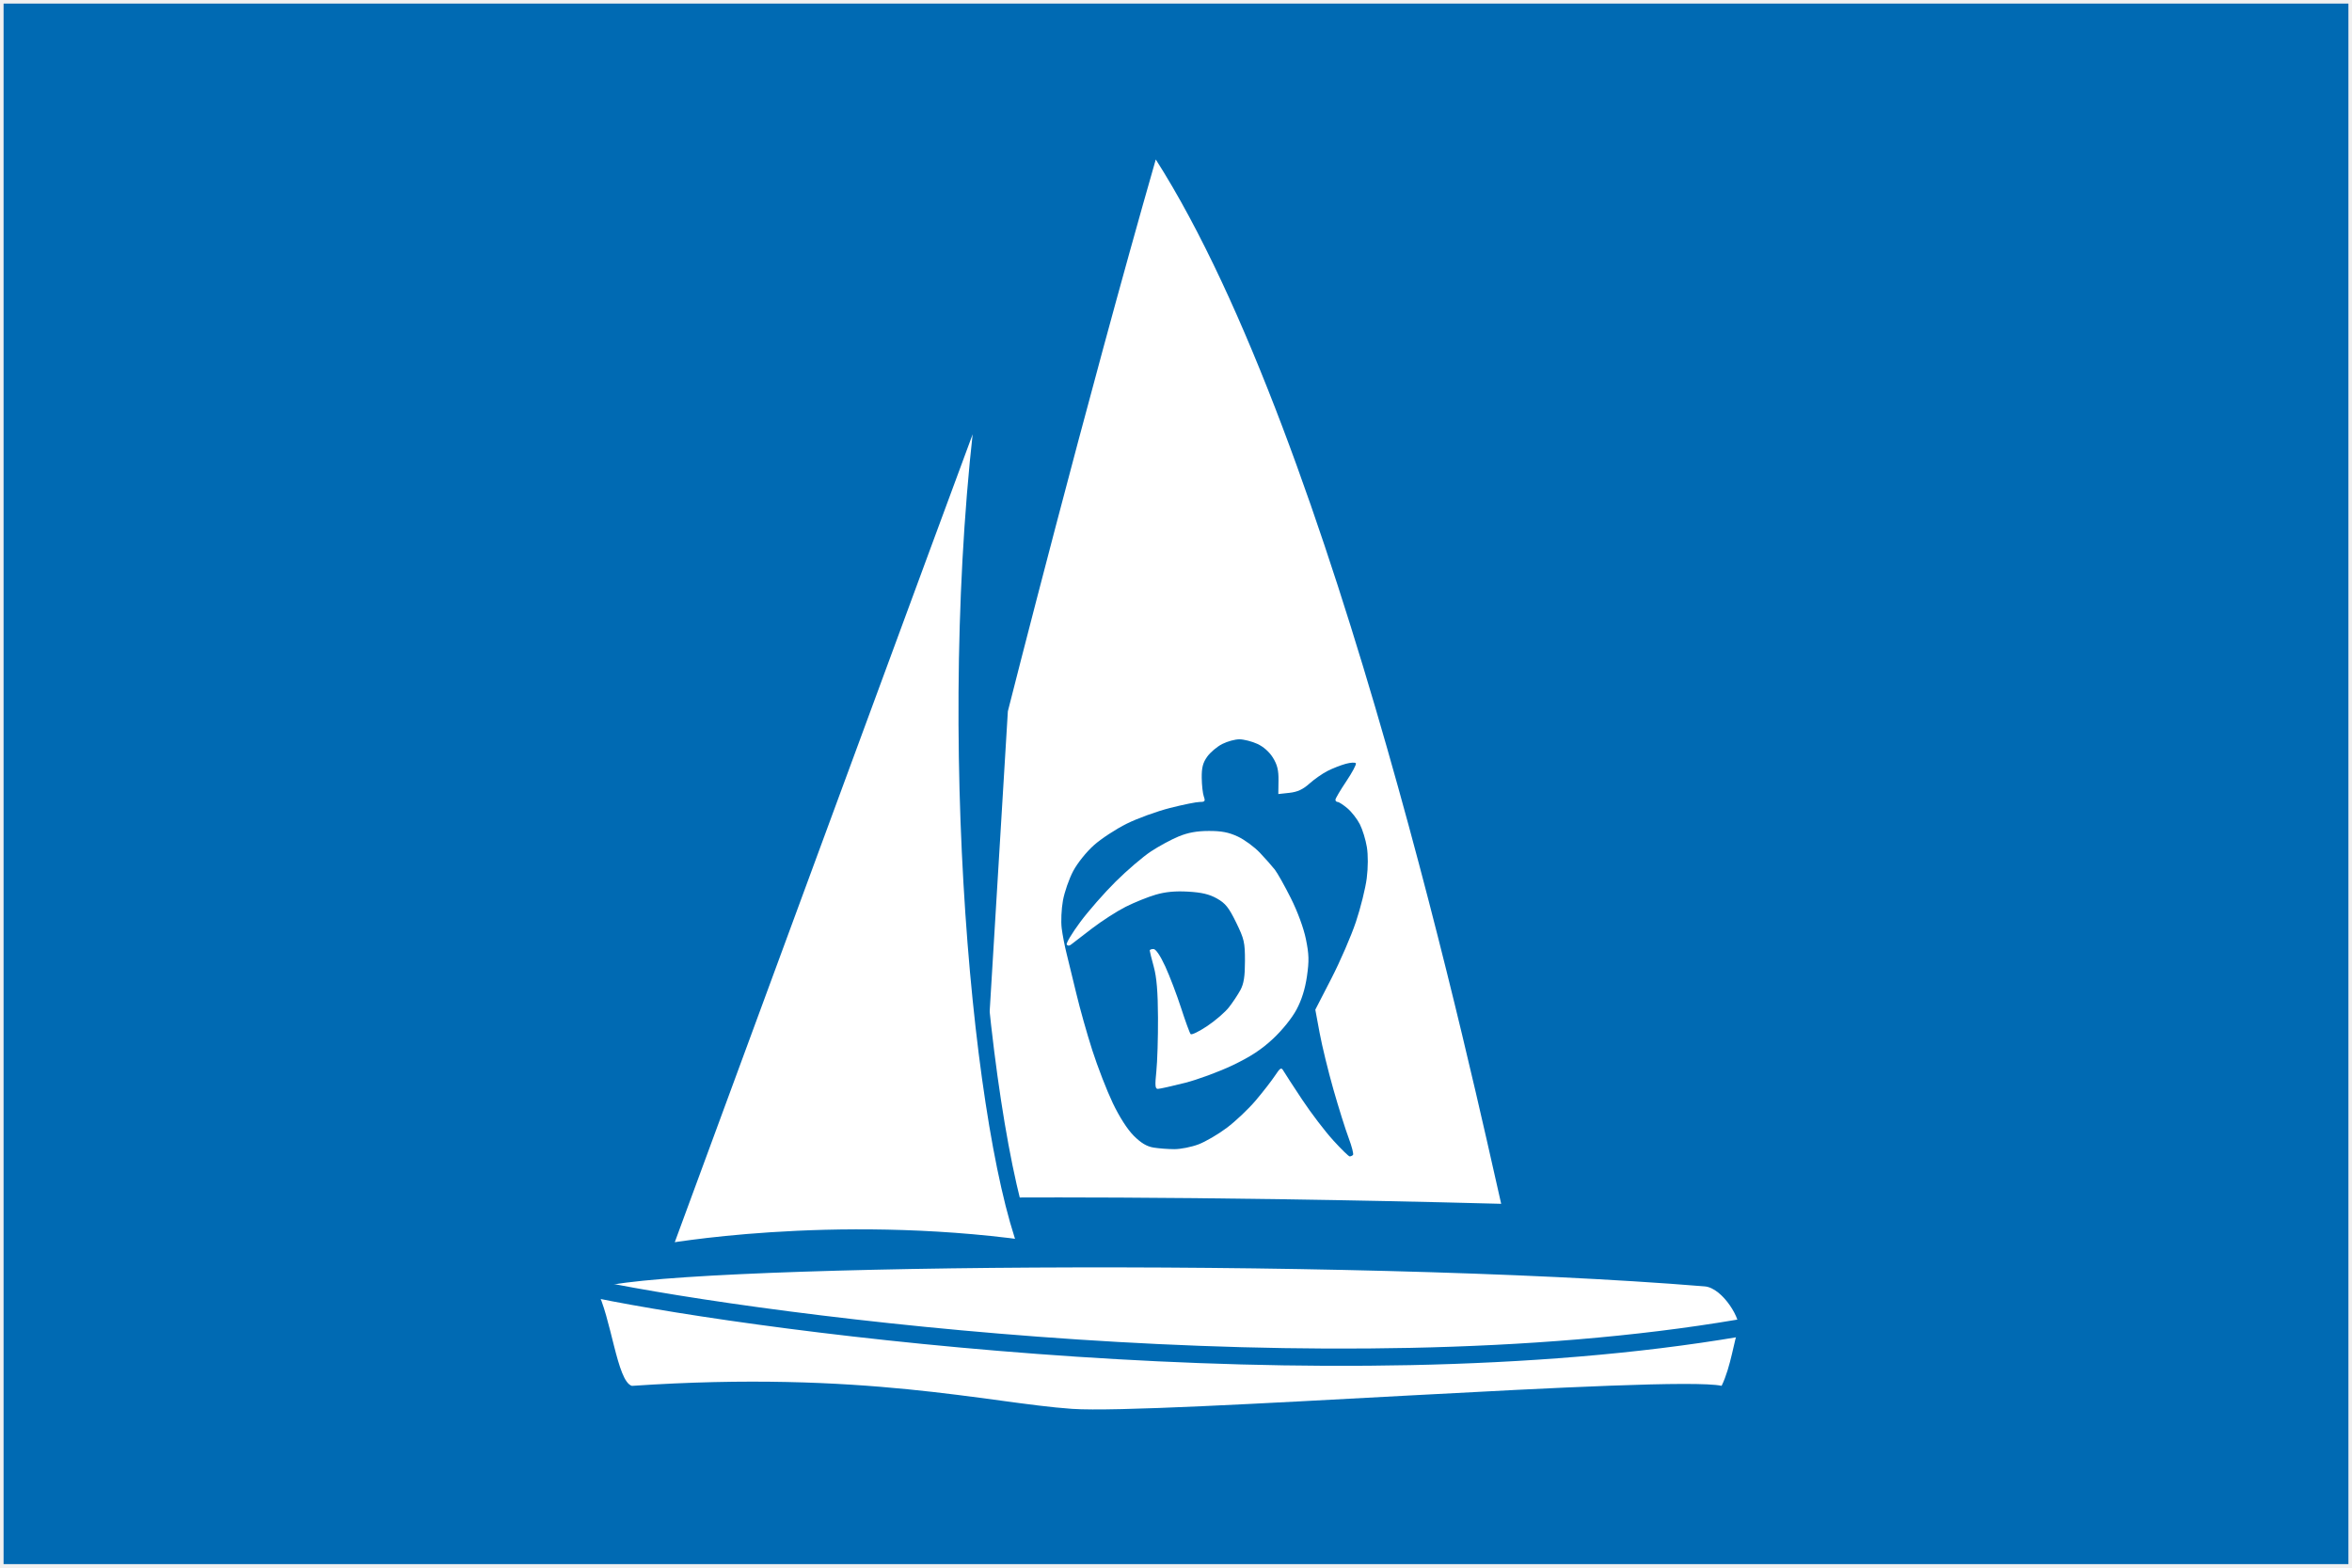
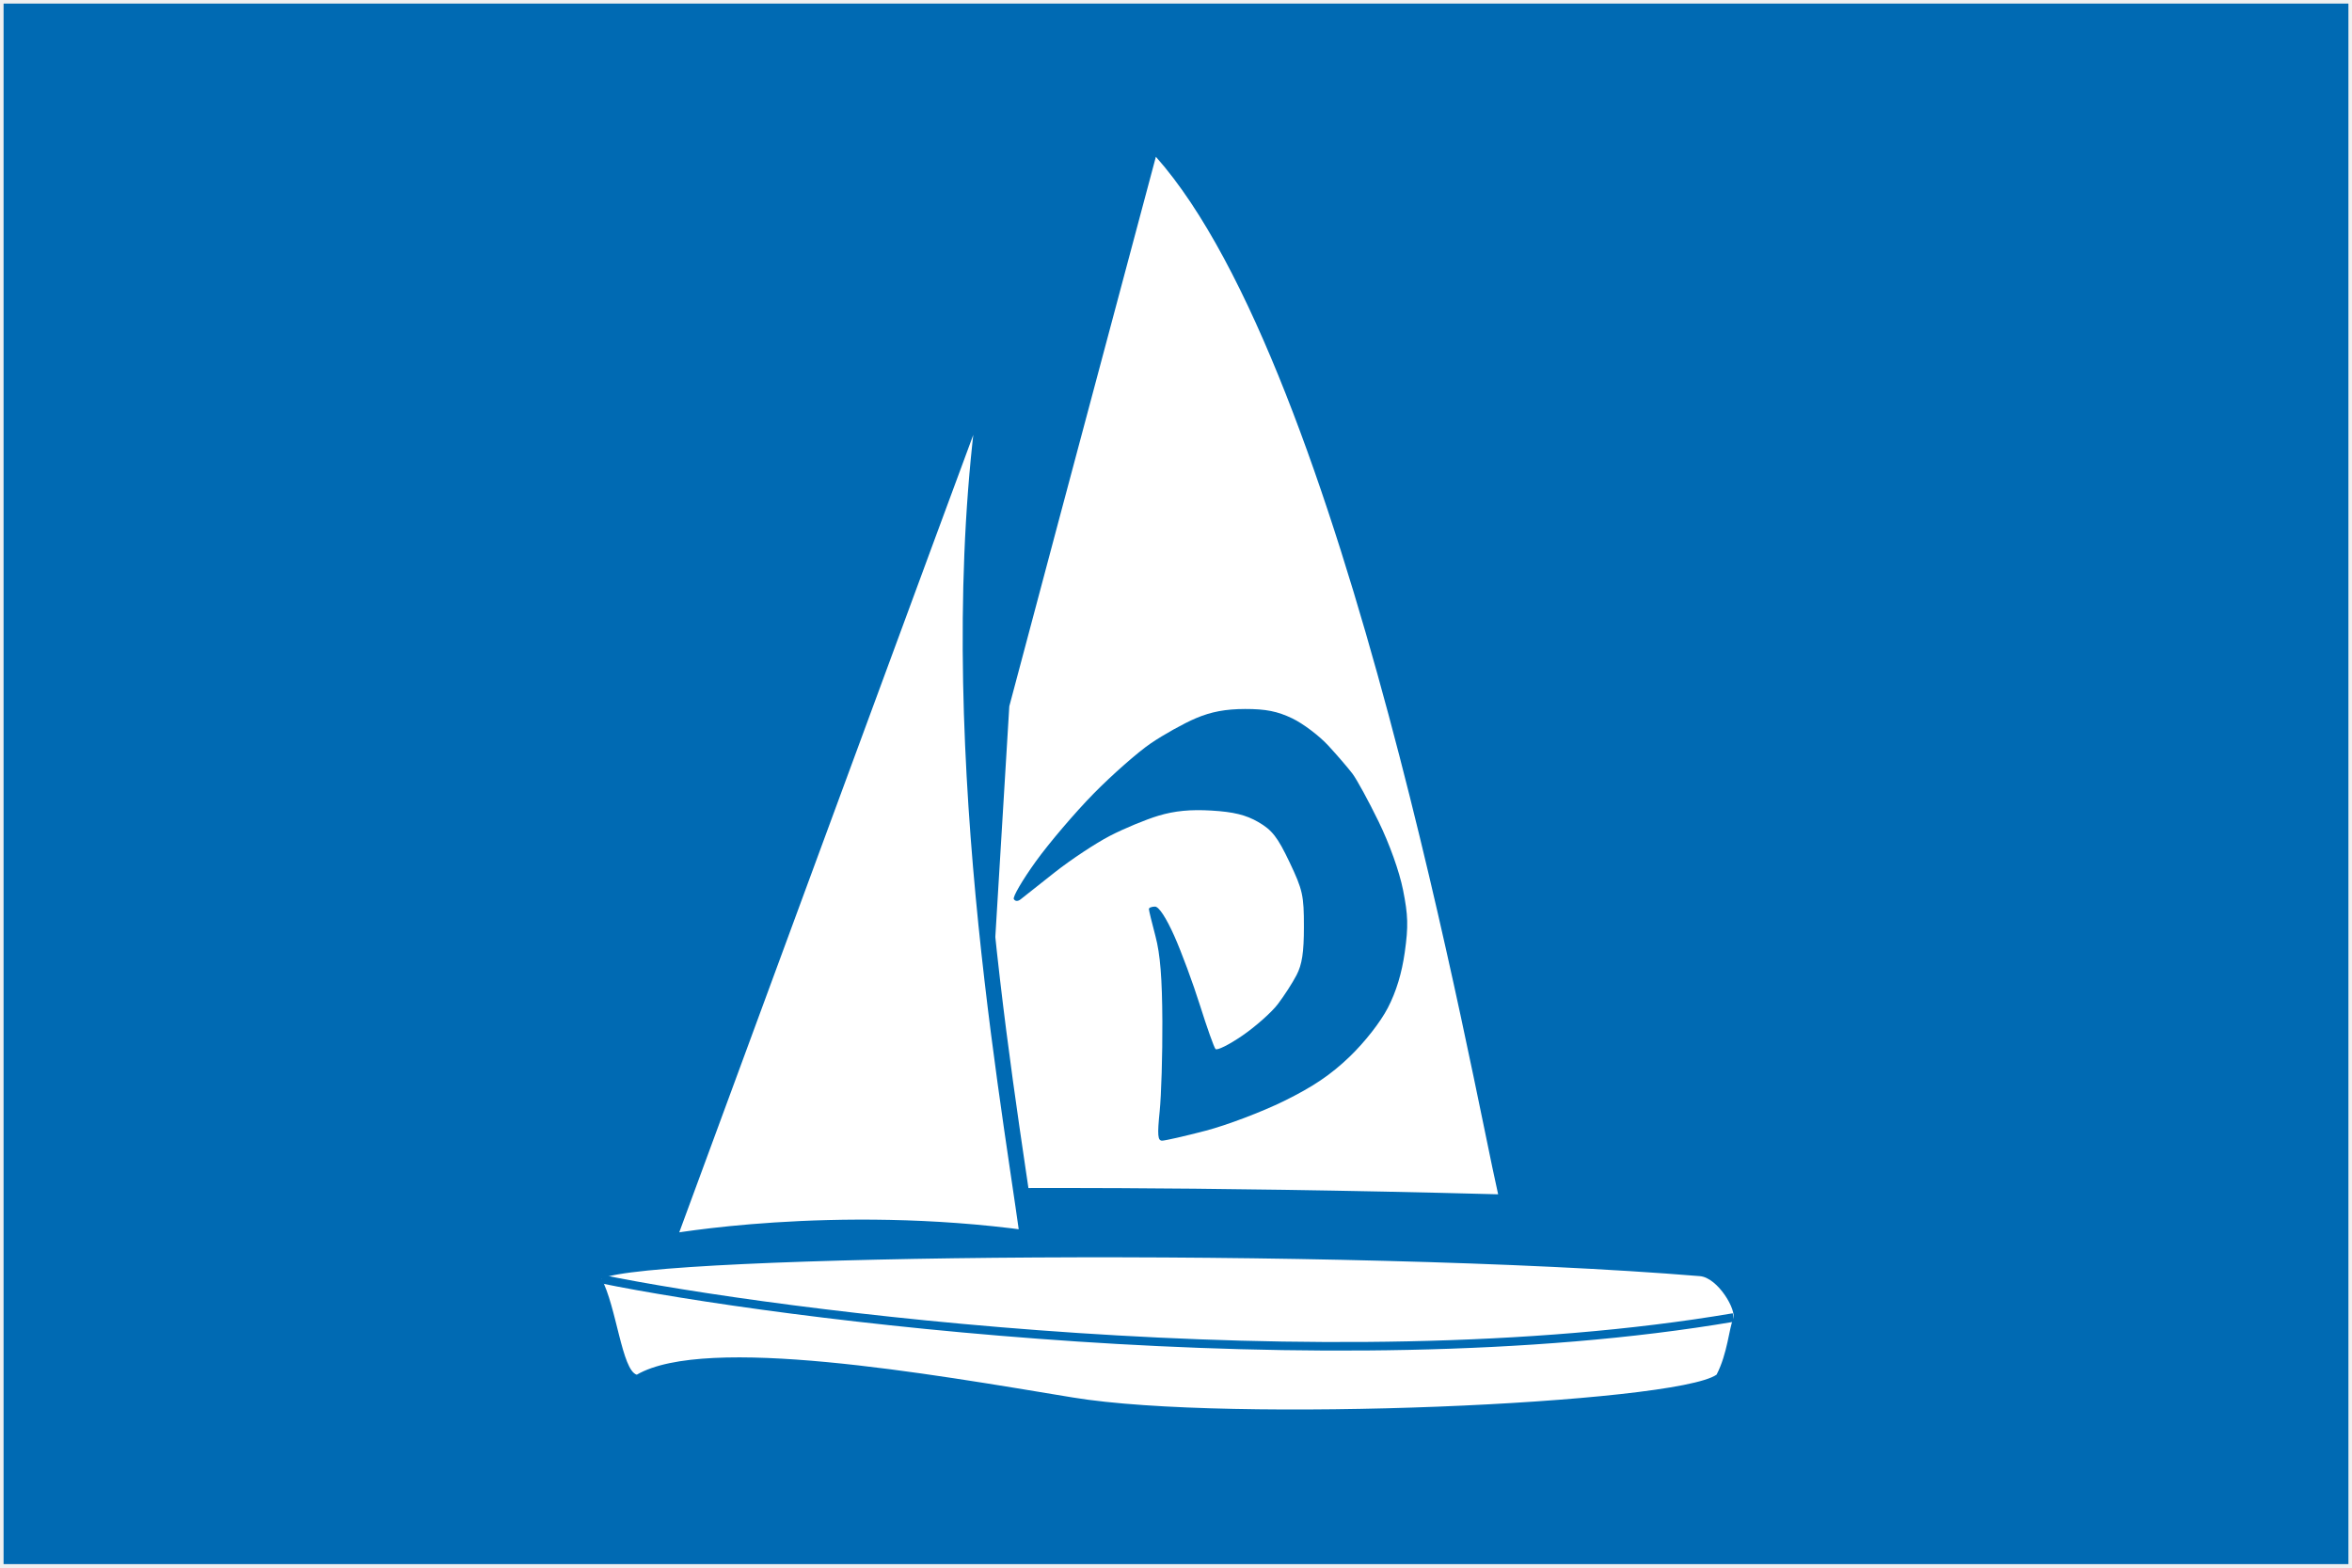
<svg xmlns="http://www.w3.org/2000/svg" xmlns:xlink="http://www.w3.org/1999/xlink" width="300mm" height="200mm" viewBox="0 0 300 200" version="1.1" id="svg1" xml:space="preserve">
  <defs id="defs1">
+     <linearGradient id="swatch8">
+       <stop style="stop-color:#006ab3;stop-opacity:1;" offset="0" id="stop8" />
+     </linearGradient>
+     <linearGradient id="swatch7">
+       <stop style="stop-color:#000000;stop-opacity:1;" offset="0" id="stop7" />
+     </linearGradient>
+     <linearGradient id="swatch6">
+       <stop style="stop-color:#006ab3;stop-opacity:1;" offset="0" id="stop6" />
+     </linearGradient>
+     <linearGradient id="swatch5">
+       <stop style="stop-color:#000000;stop-opacity:1;" offset="0" id="stop5" />
+     </linearGradient>
+     <linearGradient id="swatch4">
+       <stop style="stop-color:#ffffff;stop-opacity:1;" offset="0" id="stop4" />
+     </linearGradient>
+     <linearGradient id="swatch3">
+       <stop style="stop-color:#006ab3;stop-opacity:1;" offset="0" id="stop3" />
+     </linearGradient>
    <linearGradient id="swatch29">
      <stop style="stop-color:#006ab3;stop-opacity:1;" offset="0" id="stop30" />
    </linearGradient>
    <linearGradient id="swatch28">
      <stop style="stop-color:#006ab3;stop-opacity:1;" offset="0" id="stop29" />
    </linearGradient>
    <linearGradient id="swatch27">
-       <stop style="stop-color:#006ab3;stop-opacity:1;" offset="0" id="stop28" />
+       <stop style="stop-color:#ffffff;stop-opacity:1;" offset="0" id="stop28" />
    </linearGradient>
-     <linearGradient xlink:href="#swatch29" id="linearGradient30" x1="-0" y1="100" x2="300" y2="100" gradientUnits="userSpaceOnUse" />
+     <linearGradient xlink:href="#swatch3" id="linearGradient3" x1="0.457" y1="100" x2="299.543" y2="100" gradientUnits="userSpaceOnUse" />
+     <linearGradient xlink:href="#swatch27" id="linearGradient4" x1="76.664" y1="99.911" x2="221.079" y2="99.911" gradientUnits="userSpaceOnUse" />
+     <linearGradient xlink:href="#swatch3" id="linearGradient6" x1="75.598" y1="167.471" x2="222.194" y2="167.471" gradientUnits="userSpaceOnUse" />
+     <linearGradient xlink:href="#swatch3" id="linearGradient7" x1="129.3" y1="117.987" x2="179.493" y2="117.987" gradientUnits="userSpaceOnUse" />
+     <linearGradient xlink:href="#swatch3" id="linearGradient8" x1="165.529" y1="103.013" x2="214.199" y2="103.013" gradientUnits="userSpaceOnUse" />
  </defs>
-   <g id="layer4">
-     <rect style="mix-blend-mode:normal;fill:url(#linearGradient30);fill-opacity:1;stroke:#ffffff;stroke-width:0;stroke-linecap:round;stroke-linejoin:round;stroke-dasharray:none;stroke-dashoffset:0;stroke-opacity:1" id="rect18" width="299.086" height="199.086" x="0.457" y="0.457" />
+   <g id="layer4" style="fill:url(#linearGradient3)">
+     <rect style="mix-blend-mode:normal;fill:url(#linearGradient3);fill-opacity:1;stroke:#ffffff;stroke-width:0;stroke-linecap:round;stroke-linejoin:round;stroke-dasharray:none;stroke-dashoffset:0;stroke-opacity:1" id="rect18" width="299.086" height="199.086" x="0.457" y="0.457" />
  </g>
  <g id="layer1" style="display:inline">
-     <g id="layer2" style="display:inline;fill:#006ab3;fill-opacity:1" transform="matrix(-1,0,0,1,297.7919,0)">
-       <path style="fill:#ffffff;fill-opacity:1;stroke:none;stroke-width:0.291px;stroke-linecap:round;stroke-linejoin:miter;stroke-opacity:1" d="m 150.372,20.342 c 8.945,31.194 18.866,70.401 18.866,70.401 l 3.761,62.063 c 0,0 -25.774,-0.315 -66.684,0.772 3.142,-13.73 21.064,-97.192 44.057,-133.236 z" id="path9" />
-       <path style="fill:#ffffff;fill-opacity:1;stroke:#006ab3;stroke-width:2;stroke-linecap:round;stroke-linejoin:miter;stroke-opacity:1;stroke-dasharray:none" d="m 171.637,46.857 c 5.004,13.446 41.617,112.879 41.617,112.879 0,0 -21.407,-3.922 -46.402,-0.498 6.228,-16.85 10.984,-70.017 4.785,-112.38 z" id="path8" />
-       <path style="fill:#ffffff;fill-opacity:1;stroke:none;stroke-width:0.291px;stroke-linecap:round;stroke-linejoin:miter;stroke-opacity:1" d="m 80.354,164.113 c 45.691,-3.75 135.172,-2.766 141.387,0.332 -1.935,3.586 -2.629,11.782 -4.548,12.359 -29.592,-2.008 -45.477,2.185 -56.135,2.934 -10.658,0.749 -76.479,-4.322 -82.86,-2.94 -1.185,-2.407 -1.619,-6.033 -2.13,-7.153 -0.51,-1.12 1.961,-5.341 4.286,-5.532 z" id="path10" />
-       <path style="fill:none;fill-opacity:1;stroke:#006ab3;stroke-width:2;stroke-linecap:round;stroke-linejoin:miter;stroke-dasharray:none;stroke-dashoffset:0;stroke-opacity:1" d="m 67.52,162.814 c 47.693,8.106 112.637,-0.439 132.404,-4.502" id="path11" transform="matrix(1.100735,0,0,1.100735,1.703258,-9.775929)" />
+     <g id="layer2" style="display:inline;fill:url(#linearGradient4);fill-opacity:1" transform="matrix(-1,0,0,1,297.7919,0)">
+       <path style="fill-opacity:1;stroke:none;stroke-width:0.289px;stroke-linecap:round;stroke-linejoin:miter;stroke-opacity:1" d="m 150.359,20 c 8.314,31.056 18.695,70.102 18.695,70.102 l 3.726,61.498 c 0,0 -25.539,-0.312 -66.077,0.765 C 109.816,138.76 126.262,47.133 150.359,20 Z" id="path9" />
+       <path style="fill-opacity:1;stroke:url(#linearGradient8);stroke-width:1.982;stroke-linecap:round;stroke-linejoin:miter;stroke-dasharray:none;stroke-opacity:1" d="m 171.43,46.616 c 4.959,13.323 41.239,111.851 41.239,111.851 0,0 -21.212,-3.887 -45.98,-0.494 2.784,-20.121 11.658,-69.379 4.741,-111.358 z" id="path8" />
+       <path style="fill-opacity:1;stroke:none;stroke-width:0.289px;stroke-linecap:round;stroke-linejoin:miter;stroke-opacity:1" d="m 80.978,162.805 c 45.275,-3.715 133.942,-2.741 140.1,0.329 -1.917,3.553 -2.605,11.674 -4.507,12.246 -8.831,-5.134 -37.306,-0.119 -55.624,2.907 -19.986,3.301 -76.813,0.786 -82.106,-2.913 -1.399,-2.692 -1.605,-5.978 -2.11,-7.088 -0.506,-1.11 1.943,-5.293 4.247,-5.482 z" id="path10" />
+     </g>
+     <g id="layer5" style="fill:none;fill-opacity:1;stroke:url(#linearGradient6);stroke-opacity:1">
+       <path style="display:inline;fill:none;fill-opacity:1" d="m 67.52,162.814 c 47.693,8.106 112.637,-0.439 132.404,-4.502" id="path11" transform="matrix(-1.090716,0,0,1.090716,294.7489,-9.501788)" />
    </g>
  </g>
-   <g id="layer3" style="display:inline">
-     <path d="m 170.033,145.455 c -1.04,-1.142 -2.816,-3.472 -3.947,-5.177 -1.131,-1.705 -2.199,-3.35 -2.374,-3.654 -0.284,-0.495 -0.401,-0.427 -1.11,0.64 -0.436,0.656 -1.538,2.073 -2.45,3.148 -0.911,1.075 -2.557,2.633 -3.658,3.462 -1.101,0.829 -2.733,1.783 -3.628,2.121 -0.895,0.338 -2.279,0.613 -3.076,0.611 -0.797,-0.001 -1.995,-0.093 -2.661,-0.203 -0.859,-0.142 -1.592,-0.581 -2.52,-1.509 -0.809,-0.809 -1.832,-2.405 -2.678,-4.18 -0.753,-1.579 -1.925,-4.602 -2.605,-6.717 -0.68,-2.115 -1.596,-5.368 -2.037,-7.229 -0.441,-1.861 -0.997,-4.145 -1.235,-5.076 -0.239,-0.931 -0.524,-2.397 -0.633,-3.259 -0.11,-0.862 -0.039,-2.454 0.156,-3.538 0.195,-1.084 0.785,-2.778 1.309,-3.766 0.544,-1.023 1.682,-2.444 2.646,-3.303 0.93,-0.829 2.816,-2.065 4.189,-2.745 1.374,-0.681 3.858,-1.582 5.521,-2.004 1.663,-0.422 3.367,-0.767 3.788,-0.767 0.662,0 0.732,-0.094 0.519,-0.692 -0.136,-0.381 -0.256,-1.454 -0.267,-2.384 -0.015,-1.301 0.146,-1.924 0.698,-2.699 0.395,-0.554 1.255,-1.281 1.91,-1.615 0.656,-0.335 1.648,-0.605 2.204,-0.602 0.557,0.003 1.579,0.264 2.272,0.579 0.779,0.354 1.54,1.026 1.996,1.762 0.559,0.904 0.73,1.605 0.712,2.916 l -0.024,1.726 1.412,-0.154 c 1.03,-0.112 1.72,-0.43 2.552,-1.174 0.627,-0.561 1.665,-1.287 2.307,-1.614 0.642,-0.327 1.686,-0.737 2.319,-0.911 0.633,-0.174 1.22,-0.206 1.304,-0.07 0.084,0.136 -0.469,1.173 -1.228,2.306 -0.759,1.132 -1.381,2.187 -1.381,2.343 0,0.156 0.128,0.284 0.284,0.284 0.156,0 0.716,0.363 1.244,0.808 0.528,0.444 1.24,1.357 1.583,2.028 0.342,0.671 0.747,1.982 0.898,2.913 0.167,1.023 0.16,2.604 -0.016,3.996 -0.161,1.266 -0.782,3.768 -1.382,5.559 -0.599,1.791 -2.009,5.043 -3.133,7.227 l -2.043,3.97 0.553,2.978 c 0.304,1.638 1.094,4.879 1.756,7.202 0.662,2.323 1.537,5.111 1.945,6.194 0.408,1.083 0.656,2.055 0.552,2.159 -0.104,0.104 -0.293,0.189 -0.421,0.189 -0.128,0 -1.083,-0.934 -2.123,-2.077 z m -18.936,-7.295 c 1.644,-0.417 4.401,-1.433 6.128,-2.258 2.287,-1.093 3.686,-2.011 5.155,-3.385 1.193,-1.116 2.416,-2.636 2.996,-3.725 0.655,-1.228 1.095,-2.636 1.327,-4.24 0.286,-1.982 0.262,-2.811 -0.136,-4.753 -0.289,-1.408 -1.058,-3.498 -1.916,-5.209 -0.788,-1.572 -1.709,-3.213 -2.047,-3.647 -0.338,-0.434 -1.192,-1.4 -1.898,-2.146 -0.706,-0.746 -1.977,-1.679 -2.825,-2.074 -1.157,-0.539 -2.078,-0.717 -3.695,-0.713 -1.528,0.004 -2.647,0.207 -3.853,0.703 -0.935,0.385 -2.526,1.246 -3.537,1.915 -1.011,0.669 -3.026,2.393 -4.479,3.831 -1.452,1.438 -3.495,3.77 -4.539,5.181 -1.044,1.411 -1.816,2.698 -1.716,2.861 0.111,0.179 0.322,0.185 0.539,0.014 0.196,-0.155 1.395,-1.077 2.664,-2.049 1.269,-0.973 3.215,-2.226 4.325,-2.785 1.11,-0.559 2.829,-1.252 3.819,-1.54 1.265,-0.368 2.5,-0.483 4.15,-0.388 1.727,0.1 2.696,0.331 3.662,0.874 1.08,0.607 1.515,1.15 2.446,3.054 1.035,2.117 1.132,2.539 1.129,4.93 -0.001,1.967 -0.146,2.882 -0.58,3.692 -0.318,0.592 -0.98,1.588 -1.471,2.213 -0.491,0.625 -1.741,1.703 -2.777,2.395 -1.037,0.692 -1.982,1.15 -2.101,1.017 -0.119,-0.133 -0.665,-1.626 -1.212,-3.318 -0.548,-1.692 -1.456,-4.08 -2.02,-5.307 -0.635,-1.382 -1.207,-2.23 -1.506,-2.23 -0.265,0 -0.481,0.084 -0.481,0.186 0,0.102 0.232,1.037 0.517,2.077 0.37,1.355 0.523,3.197 0.538,6.505 0.013,2.538 -0.083,5.618 -0.211,6.845 -0.188,1.803 -0.152,2.23 0.191,2.23 0.233,0 1.769,-0.341 3.413,-0.758 z" style="display:inline;fill:#006ab3;fill-opacity:1;stroke-width:0.872;stroke-dasharray:none" id="path1" />
-     <path style="display:none;fill:#006ab3;fill-opacity:1;fill-rule:nonzero;stroke:none;stroke-width:0.265px;stroke-linecap:butt;stroke-linejoin:miter;stroke-opacity:1" d="m 152.16,115.479 c -8.043,-3.478 -17.08,-0.473 -24.342,3.977 9.412,-0.733 30.567,-5.521 23.532,12.967 2.078,-1.062 3.844,-1.149 5.853,0 -7.035,-18.487 14.12,-13.7 23.532,-12.967 -7.263,-4.45 -16.299,-7.455 -24.342,-3.977 0.137,-1.959 -0.66,-3.395 -2.116,-4.547 -1.704,0.969 -2.01,2.712 -2.116,4.547 z" id="valk" />
+   <g id="layer3" style="display:inline;fill:url(#linearGradient7)">
+     <path d="m 169.84,144.316 c -1.031,-1.132 -2.79,-3.44 -3.911,-5.13 -1.12,-1.69 -2.179,-3.319 -2.352,-3.621 -0.281,-0.49 -0.398,-0.423 -1.1,0.634 -0.432,0.65 -1.524,2.054 -2.428,3.119 -0.903,1.065 -2.534,2.609 -3.625,3.43 -1.091,0.821 -2.708,1.767 -3.595,2.102 -0.886,0.335 -2.258,0.608 -3.048,0.606 -0.79,-9.9e-4 -1.977,-0.092 -2.637,-0.202 -0.851,-0.141 -1.578,-0.576 -2.498,-1.495 -0.802,-0.802 -1.815,-2.384 -2.654,-4.142 -0.746,-1.565 -1.907,-4.56 -2.581,-6.656 -0.673,-2.096 -1.582,-5.319 -2.019,-7.164 -0.437,-1.844 -0.988,-4.108 -1.224,-5.03 -0.236,-0.922 -0.519,-2.375 -0.627,-3.229 -0.109,-0.854 -0.039,-2.432 0.155,-3.506 0.194,-1.074 0.778,-2.753 1.298,-3.731 0.539,-1.013 1.667,-2.421 2.622,-3.273 0.922,-0.822 2.79,-2.046 4.151,-2.72 1.361,-0.674 3.823,-1.568 5.47,-1.986 1.647,-0.418 3.337,-0.76 3.754,-0.76 0.656,0 0.725,-0.093 0.514,-0.686 -0.135,-0.377 -0.253,-1.44 -0.264,-2.362 -0.015,-1.289 0.145,-1.907 0.692,-2.674 0.391,-0.549 1.243,-1.269 1.893,-1.6 0.65,-0.332 1.633,-0.6 2.184,-0.596 0.552,0.003 1.565,0.262 2.251,0.574 0.772,0.351 1.526,1.017 1.977,1.746 0.554,0.896 0.723,1.59 0.706,2.889 l -0.023,1.71 1.399,-0.152 c 1.02,-0.111 1.705,-0.426 2.528,-1.163 0.621,-0.556 1.65,-1.276 2.286,-1.6 0.636,-0.324 1.67,-0.73 2.298,-0.902 0.627,-0.173 1.209,-0.204 1.292,-0.069 0.083,0.135 -0.464,1.163 -1.217,2.285 -0.752,1.122 -1.368,2.167 -1.368,2.321 0,0.155 0.127,0.281 0.281,0.281 0.155,0 0.71,0.36 1.233,0.8 0.523,0.44 1.229,1.345 1.568,2.01 0.339,0.665 0.74,1.964 0.89,2.887 0.165,1.014 0.159,2.58 -0.016,3.959 -0.159,1.255 -0.775,3.734 -1.369,5.508 -0.594,1.775 -1.991,4.997 -3.105,7.161 l -2.025,3.934 0.548,2.95 c 0.301,1.623 1.084,4.834 1.74,7.136 0.656,2.302 1.523,5.064 1.927,6.138 0.404,1.074 0.65,2.036 0.547,2.139 -0.103,0.103 -0.291,0.187 -0.417,0.187 -0.126,0 -1.073,-0.926 -2.103,-2.058 z m -18.764,-7.229 c 1.629,-0.413 4.361,-1.42 6.072,-2.237 2.267,-1.083 3.653,-1.993 5.108,-3.354 1.182,-1.106 2.394,-2.612 2.969,-3.691 0.649,-1.217 1.085,-2.612 1.314,-4.201 0.283,-1.964 0.26,-2.786 -0.135,-4.709 -0.287,-1.395 -1.048,-3.467 -1.898,-5.162 -0.781,-1.557 -1.693,-3.184 -2.028,-3.614 -0.335,-0.43 -1.181,-1.387 -1.881,-2.126 -0.7,-0.739 -1.959,-1.664 -2.799,-2.055 -1.147,-0.534 -2.059,-0.71 -3.661,-0.707 -1.514,0.004 -2.623,0.205 -3.818,0.697 -0.926,0.381 -2.503,1.235 -3.505,1.898 -1.002,0.663 -2.999,2.371 -4.438,3.796 -1.439,1.425 -3.463,3.735 -4.498,5.134 -1.035,1.398 -1.8,2.674 -1.701,2.835 0.11,0.178 0.319,0.183 0.534,0.014 0.195,-0.153 1.383,-1.067 2.64,-2.031 1.257,-0.964 3.186,-2.205 4.286,-2.759 1.1,-0.554 2.803,-1.241 3.785,-1.526 1.253,-0.364 2.478,-0.479 4.112,-0.384 1.711,0.099 2.672,0.328 3.629,0.866 1.07,0.602 1.502,1.14 2.424,3.026 1.026,2.098 1.122,2.516 1.119,4.886 -9.9e-4,1.95 -0.144,2.855 -0.575,3.658 -0.315,0.587 -0.971,1.574 -1.457,2.193 -0.487,0.619 -1.725,1.687 -2.752,2.373 -1.027,0.686 -1.964,1.139 -2.082,1.008 -0.118,-0.131 -0.658,-1.611 -1.201,-3.287 -0.543,-1.677 -1.443,-4.043 -2.001,-5.258 -0.629,-1.37 -1.196,-2.21 -1.492,-2.21 -0.262,0 -0.477,0.083 -0.477,0.185 0,0.102 0.23,1.027 0.512,2.058 0.367,1.342 0.518,3.168 0.533,6.446 0.013,2.515 -0.082,5.567 -0.209,6.783 -0.187,1.786 -0.15,2.21 0.19,2.21 0.231,0 1.753,-0.338 3.382,-0.751 z" style="display:none;fill-opacity:1;stroke-width:0.864;stroke-dasharray:none" id="path1" />
+     <path style="display:none;fill-opacity:1;fill-rule:nonzero;stroke:none;stroke-width:0.265px;stroke-linecap:butt;stroke-linejoin:miter;stroke-opacity:1" d="m 152.16,115.479 c -8.043,-3.478 -17.08,-0.473 -24.342,3.977 9.412,-0.733 30.567,-5.521 23.532,12.967 2.078,-1.062 3.844,-1.149 5.853,0 -7.035,-18.487 14.12,-13.7 23.532,-12.967 -7.263,-4.45 -16.299,-7.455 -24.342,-3.977 0.137,-1.959 -0.66,-3.395 -2.116,-4.547 -1.704,0.969 -2.01,2.712 -2.116,4.547 z" id="valk" />
+     <path d="m 153.783,144.253 c 2.675,-0.698 7.163,-2.398 9.973,-3.778 3.723,-1.829 5.999,-3.366 8.389,-5.665 1.941,-1.868 3.932,-4.412 4.876,-6.233 1.065,-2.056 1.782,-4.411 2.159,-7.095 0.466,-3.317 0.427,-4.705 -0.222,-7.954 -0.471,-2.356 -1.722,-5.855 -3.118,-8.718 -1.282,-2.63 -2.781,-5.377 -3.331,-6.104 -0.55,-0.727 -1.94,-2.343 -3.089,-3.591 -1.149,-1.248 -3.218,-2.81 -4.597,-3.47 -1.884,-0.902 -3.381,-1.199 -6.013,-1.194 -2.487,0.007 -4.308,0.347 -6.27,1.177 -1.521,0.644 -4.112,2.086 -5.757,3.206 -1.645,1.12 -4.925,4.005 -7.289,6.412 -2.364,2.407 -5.688,6.309 -7.387,8.67 -1.699,2.362 -2.956,4.516 -2.793,4.787 0.18,0.3 0.524,0.309 0.878,0.023 0.32,-0.259 2.271,-1.802 4.336,-3.43 2.065,-1.628 5.233,-3.725 7.039,-4.66 1.806,-0.935 4.603,-2.095 6.216,-2.577 2.059,-0.615 4.069,-0.809 6.753,-0.649 2.81,0.167 4.388,0.555 5.96,1.463 1.758,1.016 2.466,1.925 3.981,5.111 1.685,3.543 1.842,4.25 1.838,8.251 -0.001,3.293 -0.237,4.822 -0.945,6.178 -0.517,0.991 -1.594,2.658 -2.393,3.704 -0.799,1.046 -2.833,2.849 -4.52,4.008 -1.687,1.158 -3.226,1.925 -3.42,1.702 -0.194,-0.222 -1.081,-2.721 -1.973,-5.552 -0.891,-2.832 -2.37,-6.828 -3.287,-8.881 -1.033,-2.313 -1.965,-3.733 -2.45,-3.733 -0.431,0 -0.784,0.14 -0.784,0.312 0,0.171 0.378,1.735 0.841,3.475 0.603,2.267 0.851,5.351 0.876,10.886 0.021,4.248 -0.135,9.402 -0.344,11.455 -0.306,3.017 -0.247,3.733 0.311,3.733 0.38,0 2.879,-0.571 5.554,-1.269 z" style="display:inline;fill-opacity:1;stroke-width:1.439;stroke-dasharray:none" id="path2" />
  </g>
</svg>
